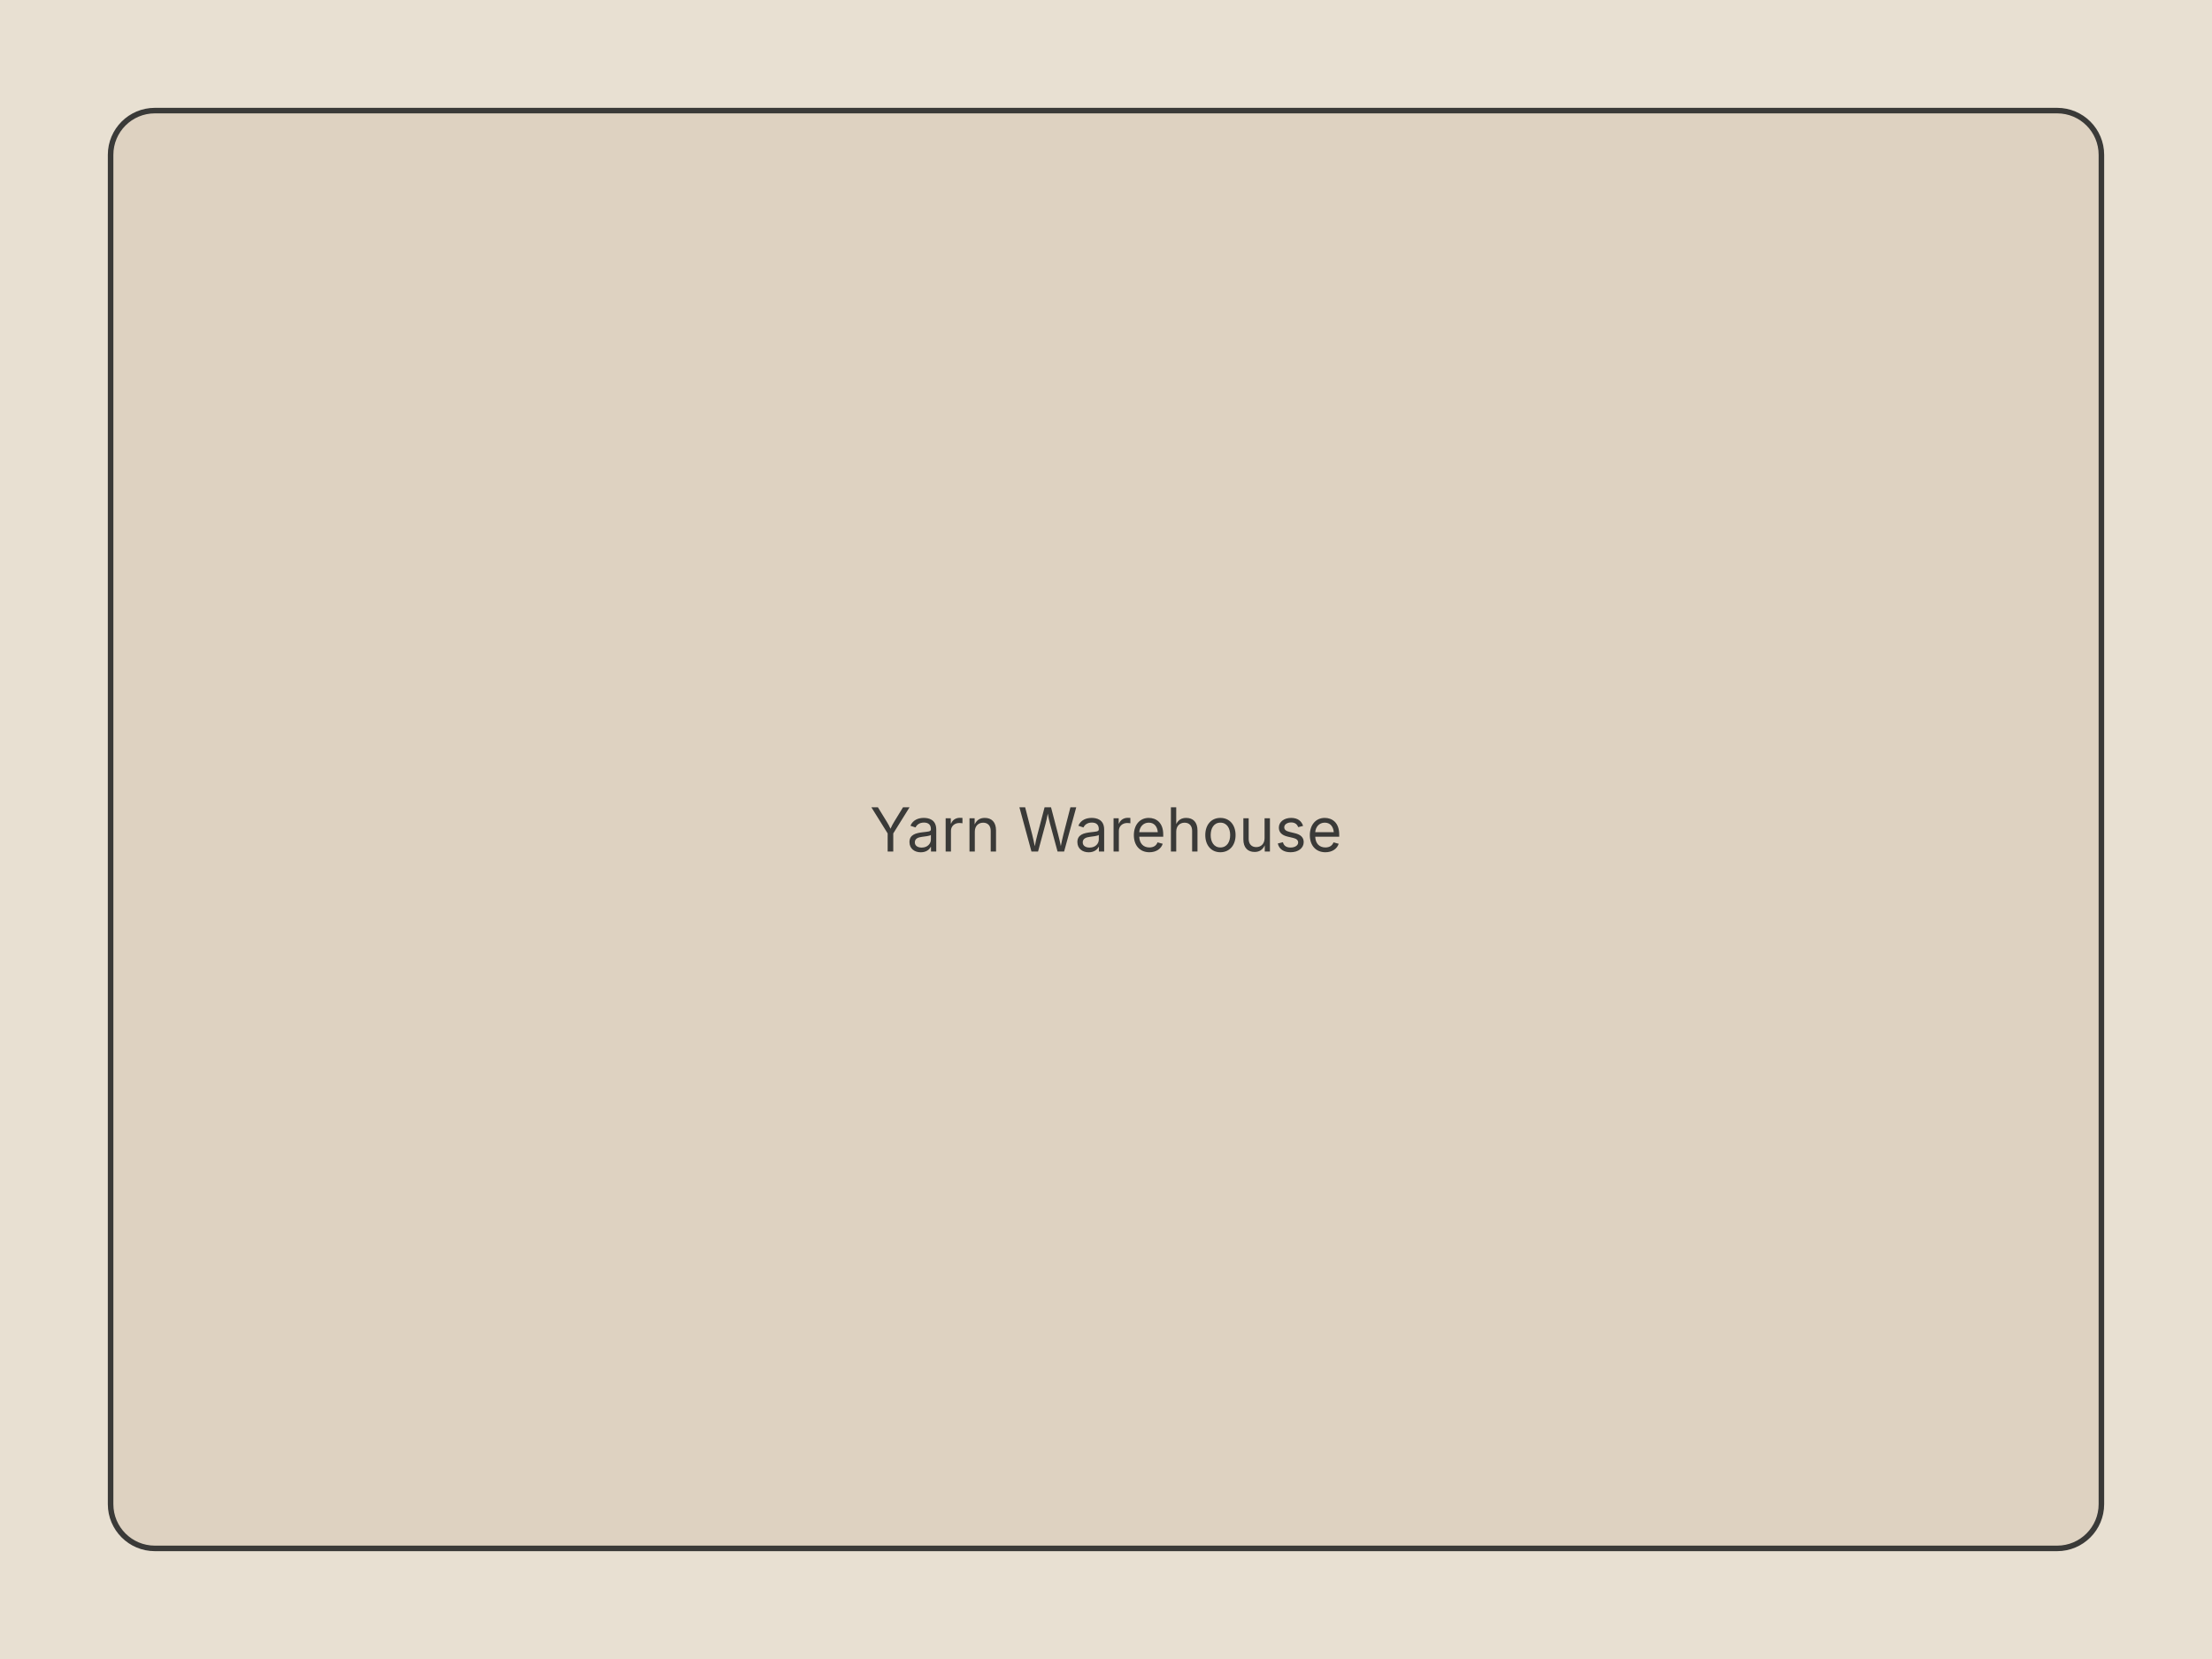
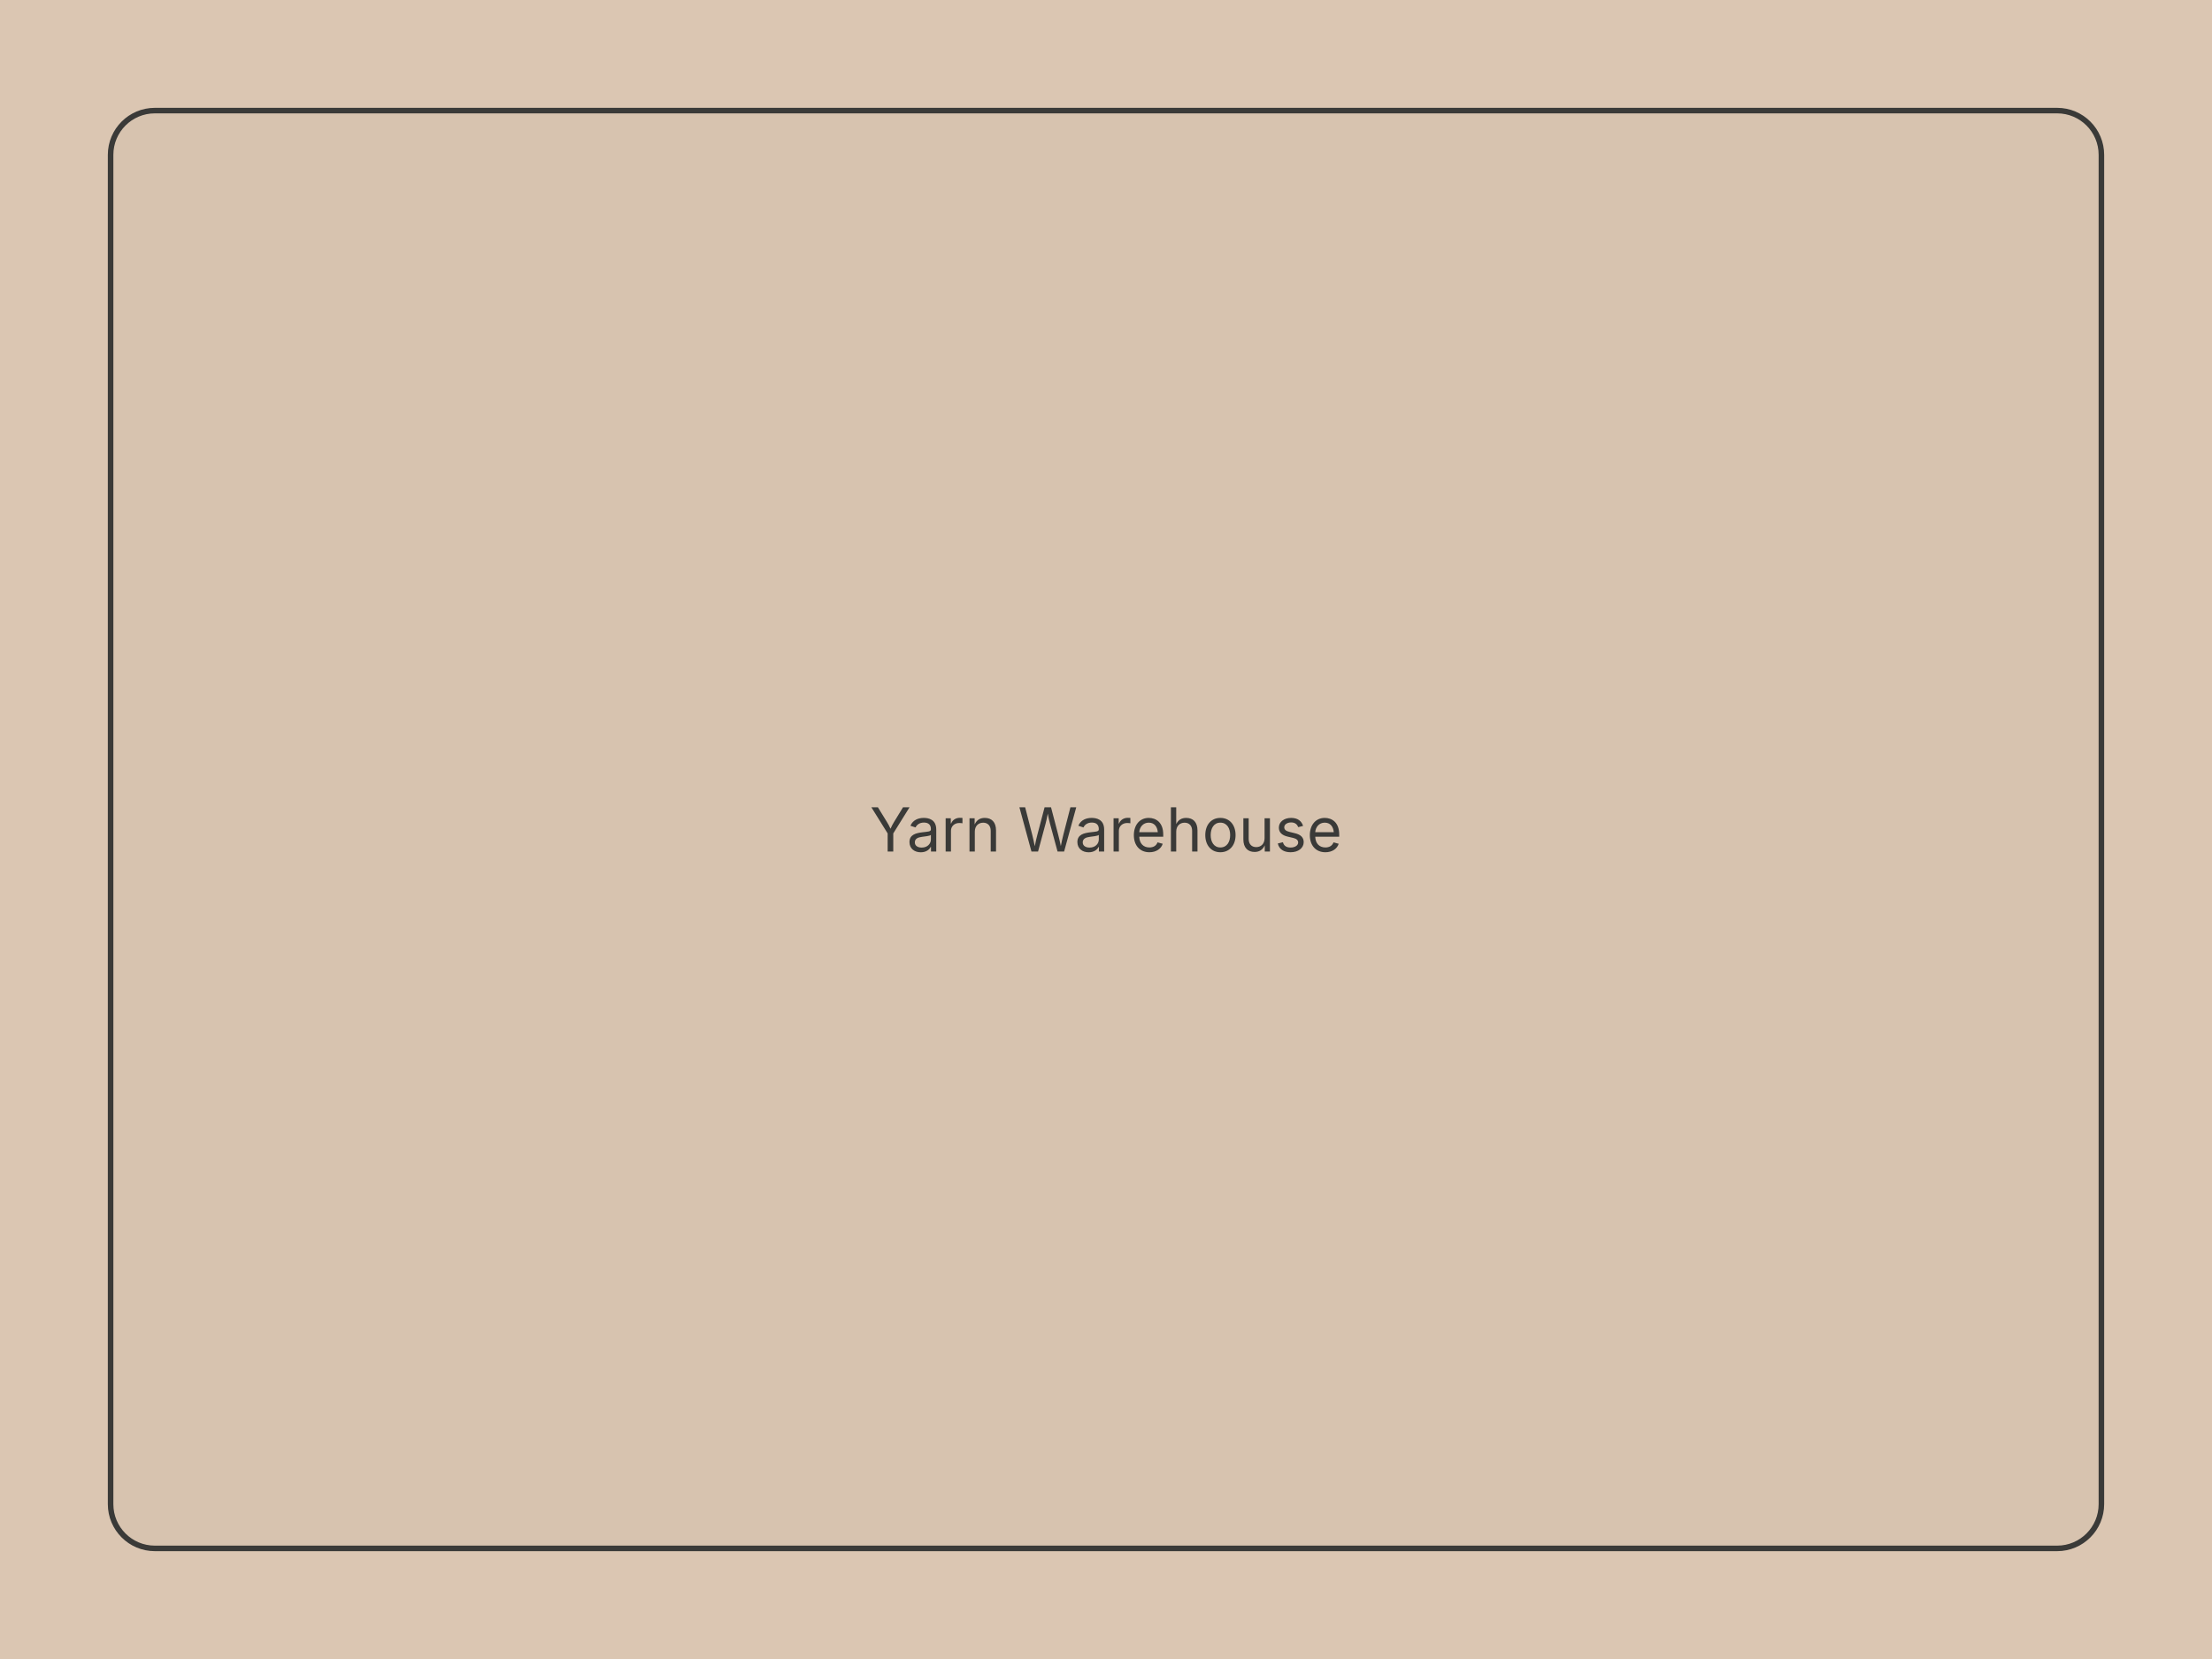
<svg xmlns="http://www.w3.org/2000/svg" width="800" height="600" viewBox="0 0 800 600" role="img" aria-label="Yarn Warehouse">
-   <rect width="800" height="600" fill="#E8E0D2" />
-   <rect x="40" y="40" width="720" height="520" rx="16" fill="#A9825E" fill-opacity="0.15" stroke="#3A3A38" stroke-width="2" />
+   <rect width="800" height="600" fill="#dbc6b2" />
+   <rect x="40" y="40" width="720" height="520" rx="16" fill="#c7b4a2" fill-opacity="0.15" stroke="#3A3A38" stroke-width="2" />
  <text x="400" y="300" font-family="Inter, Arial, sans-serif" font-size="22" fill="#3A3A38" text-anchor="middle" dominant-baseline="middle">Yarn Warehouse</text>
</svg>
